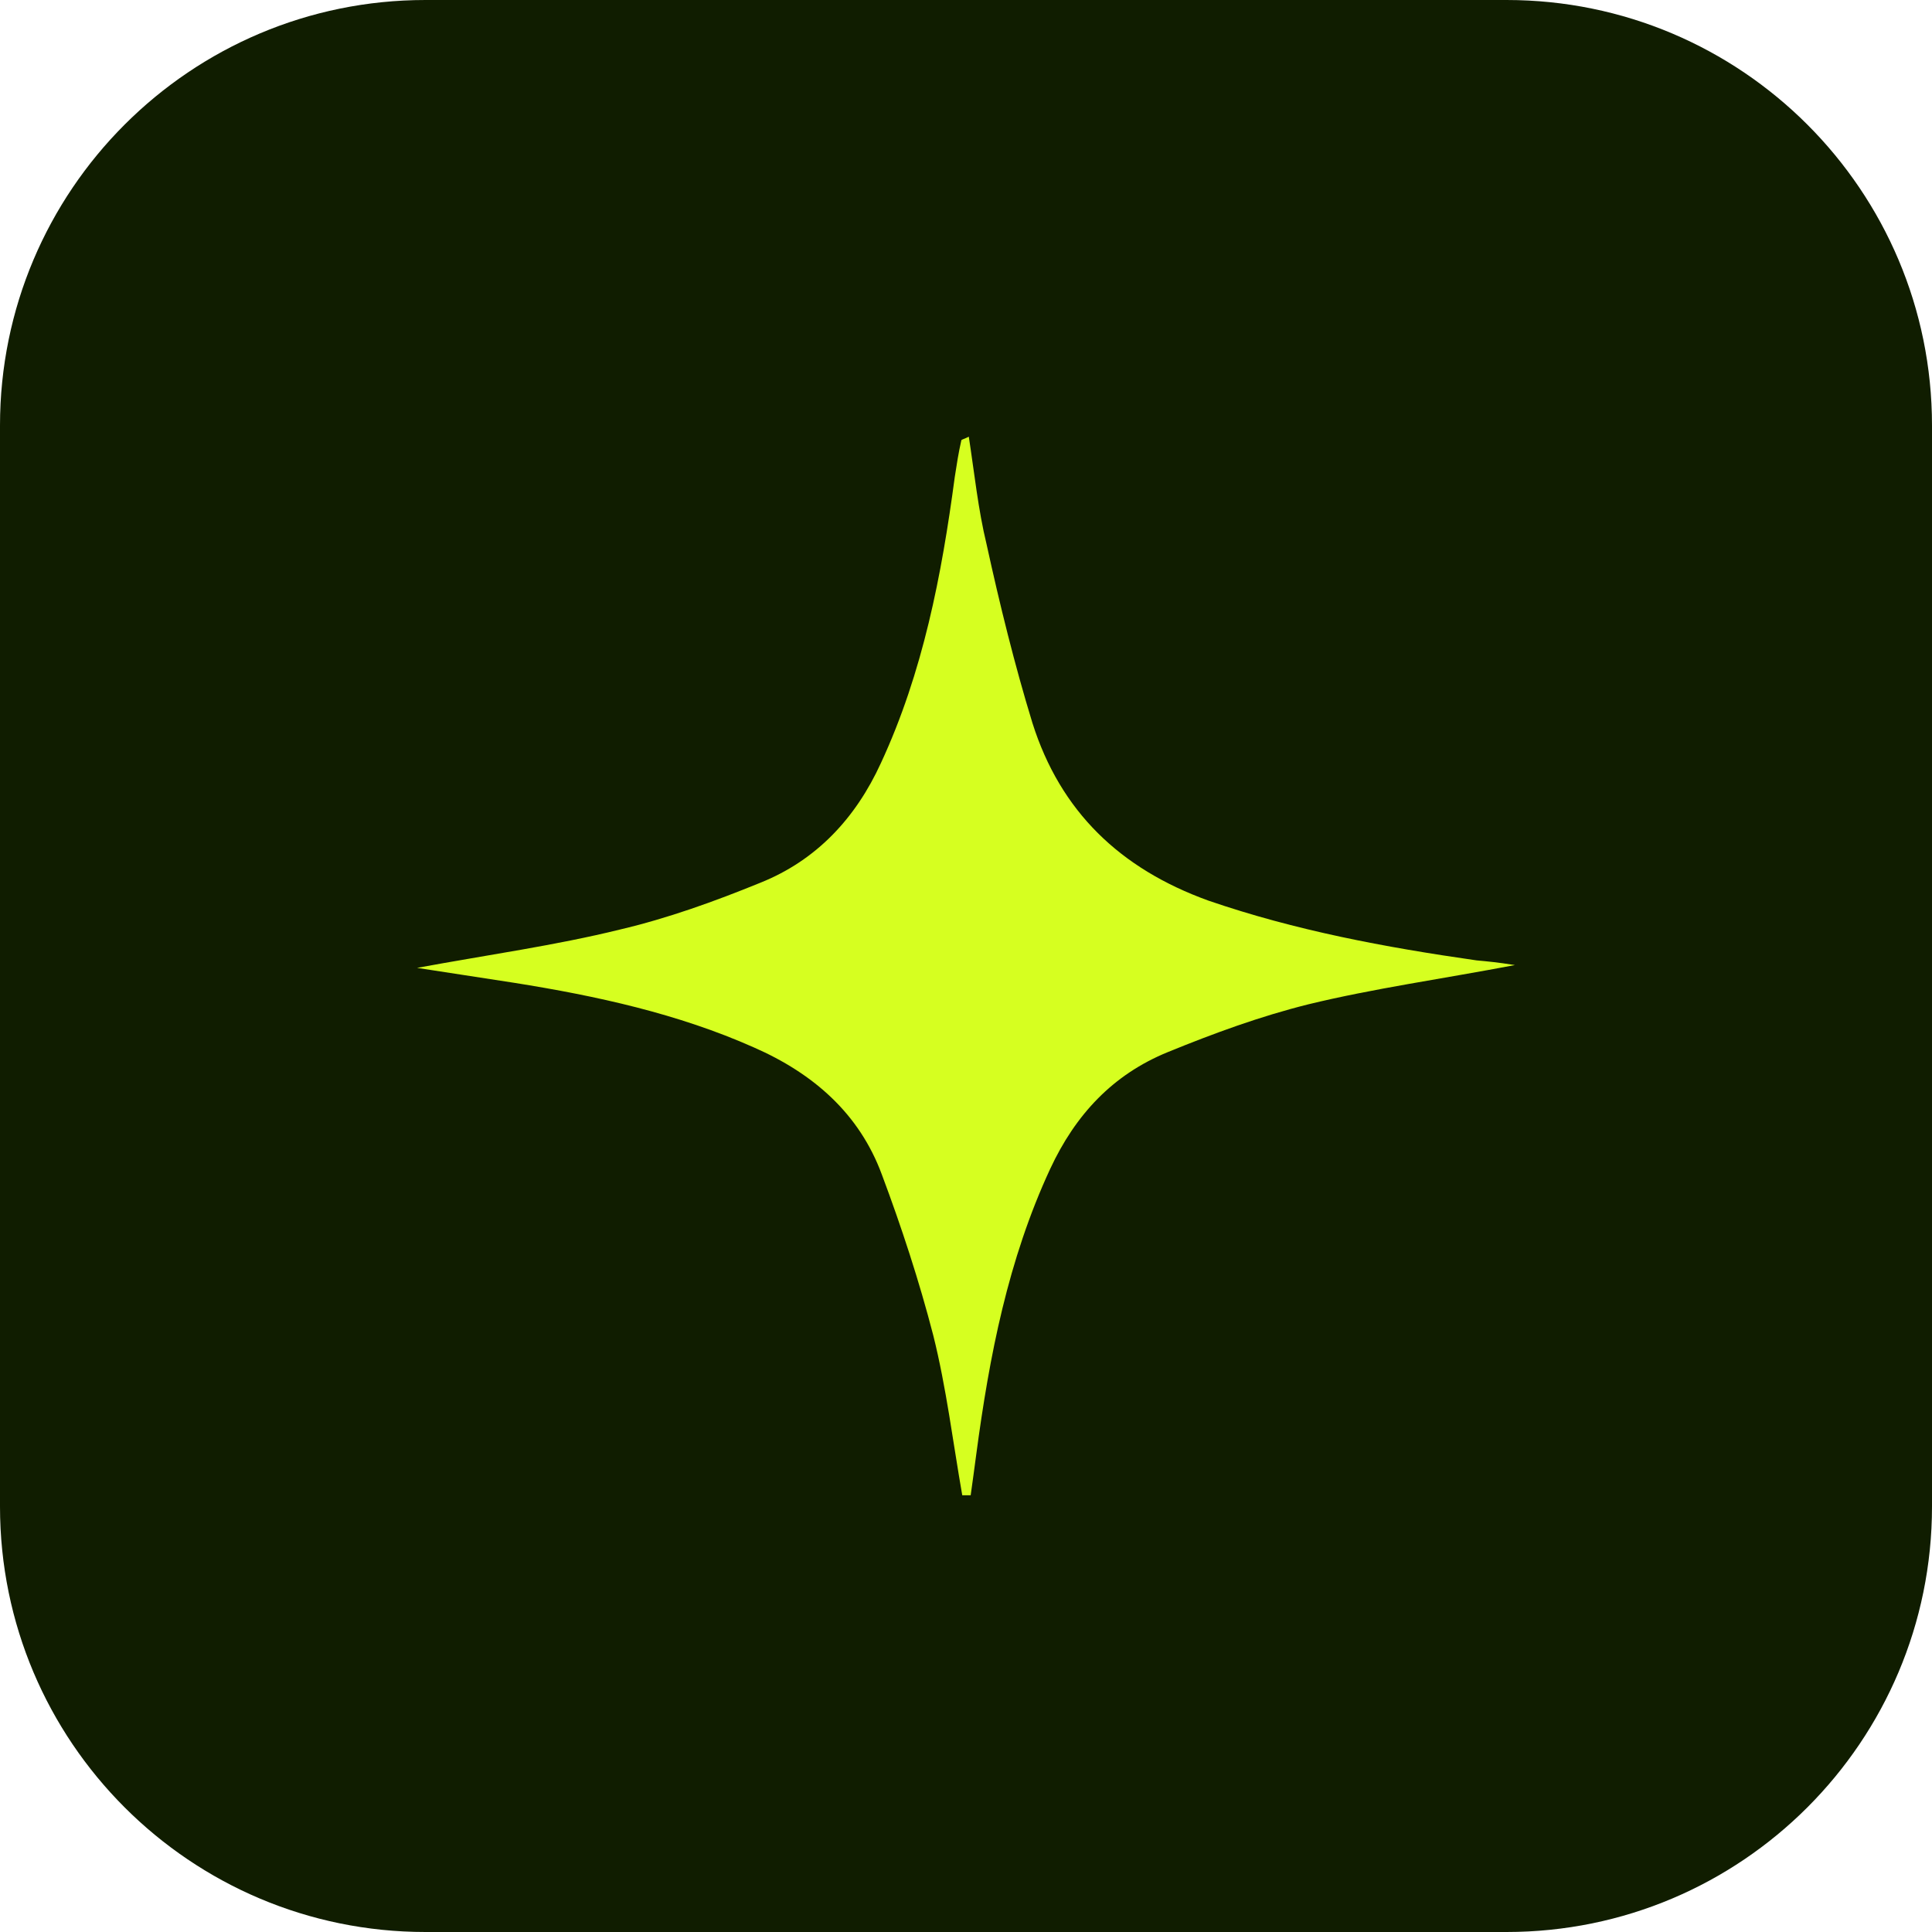
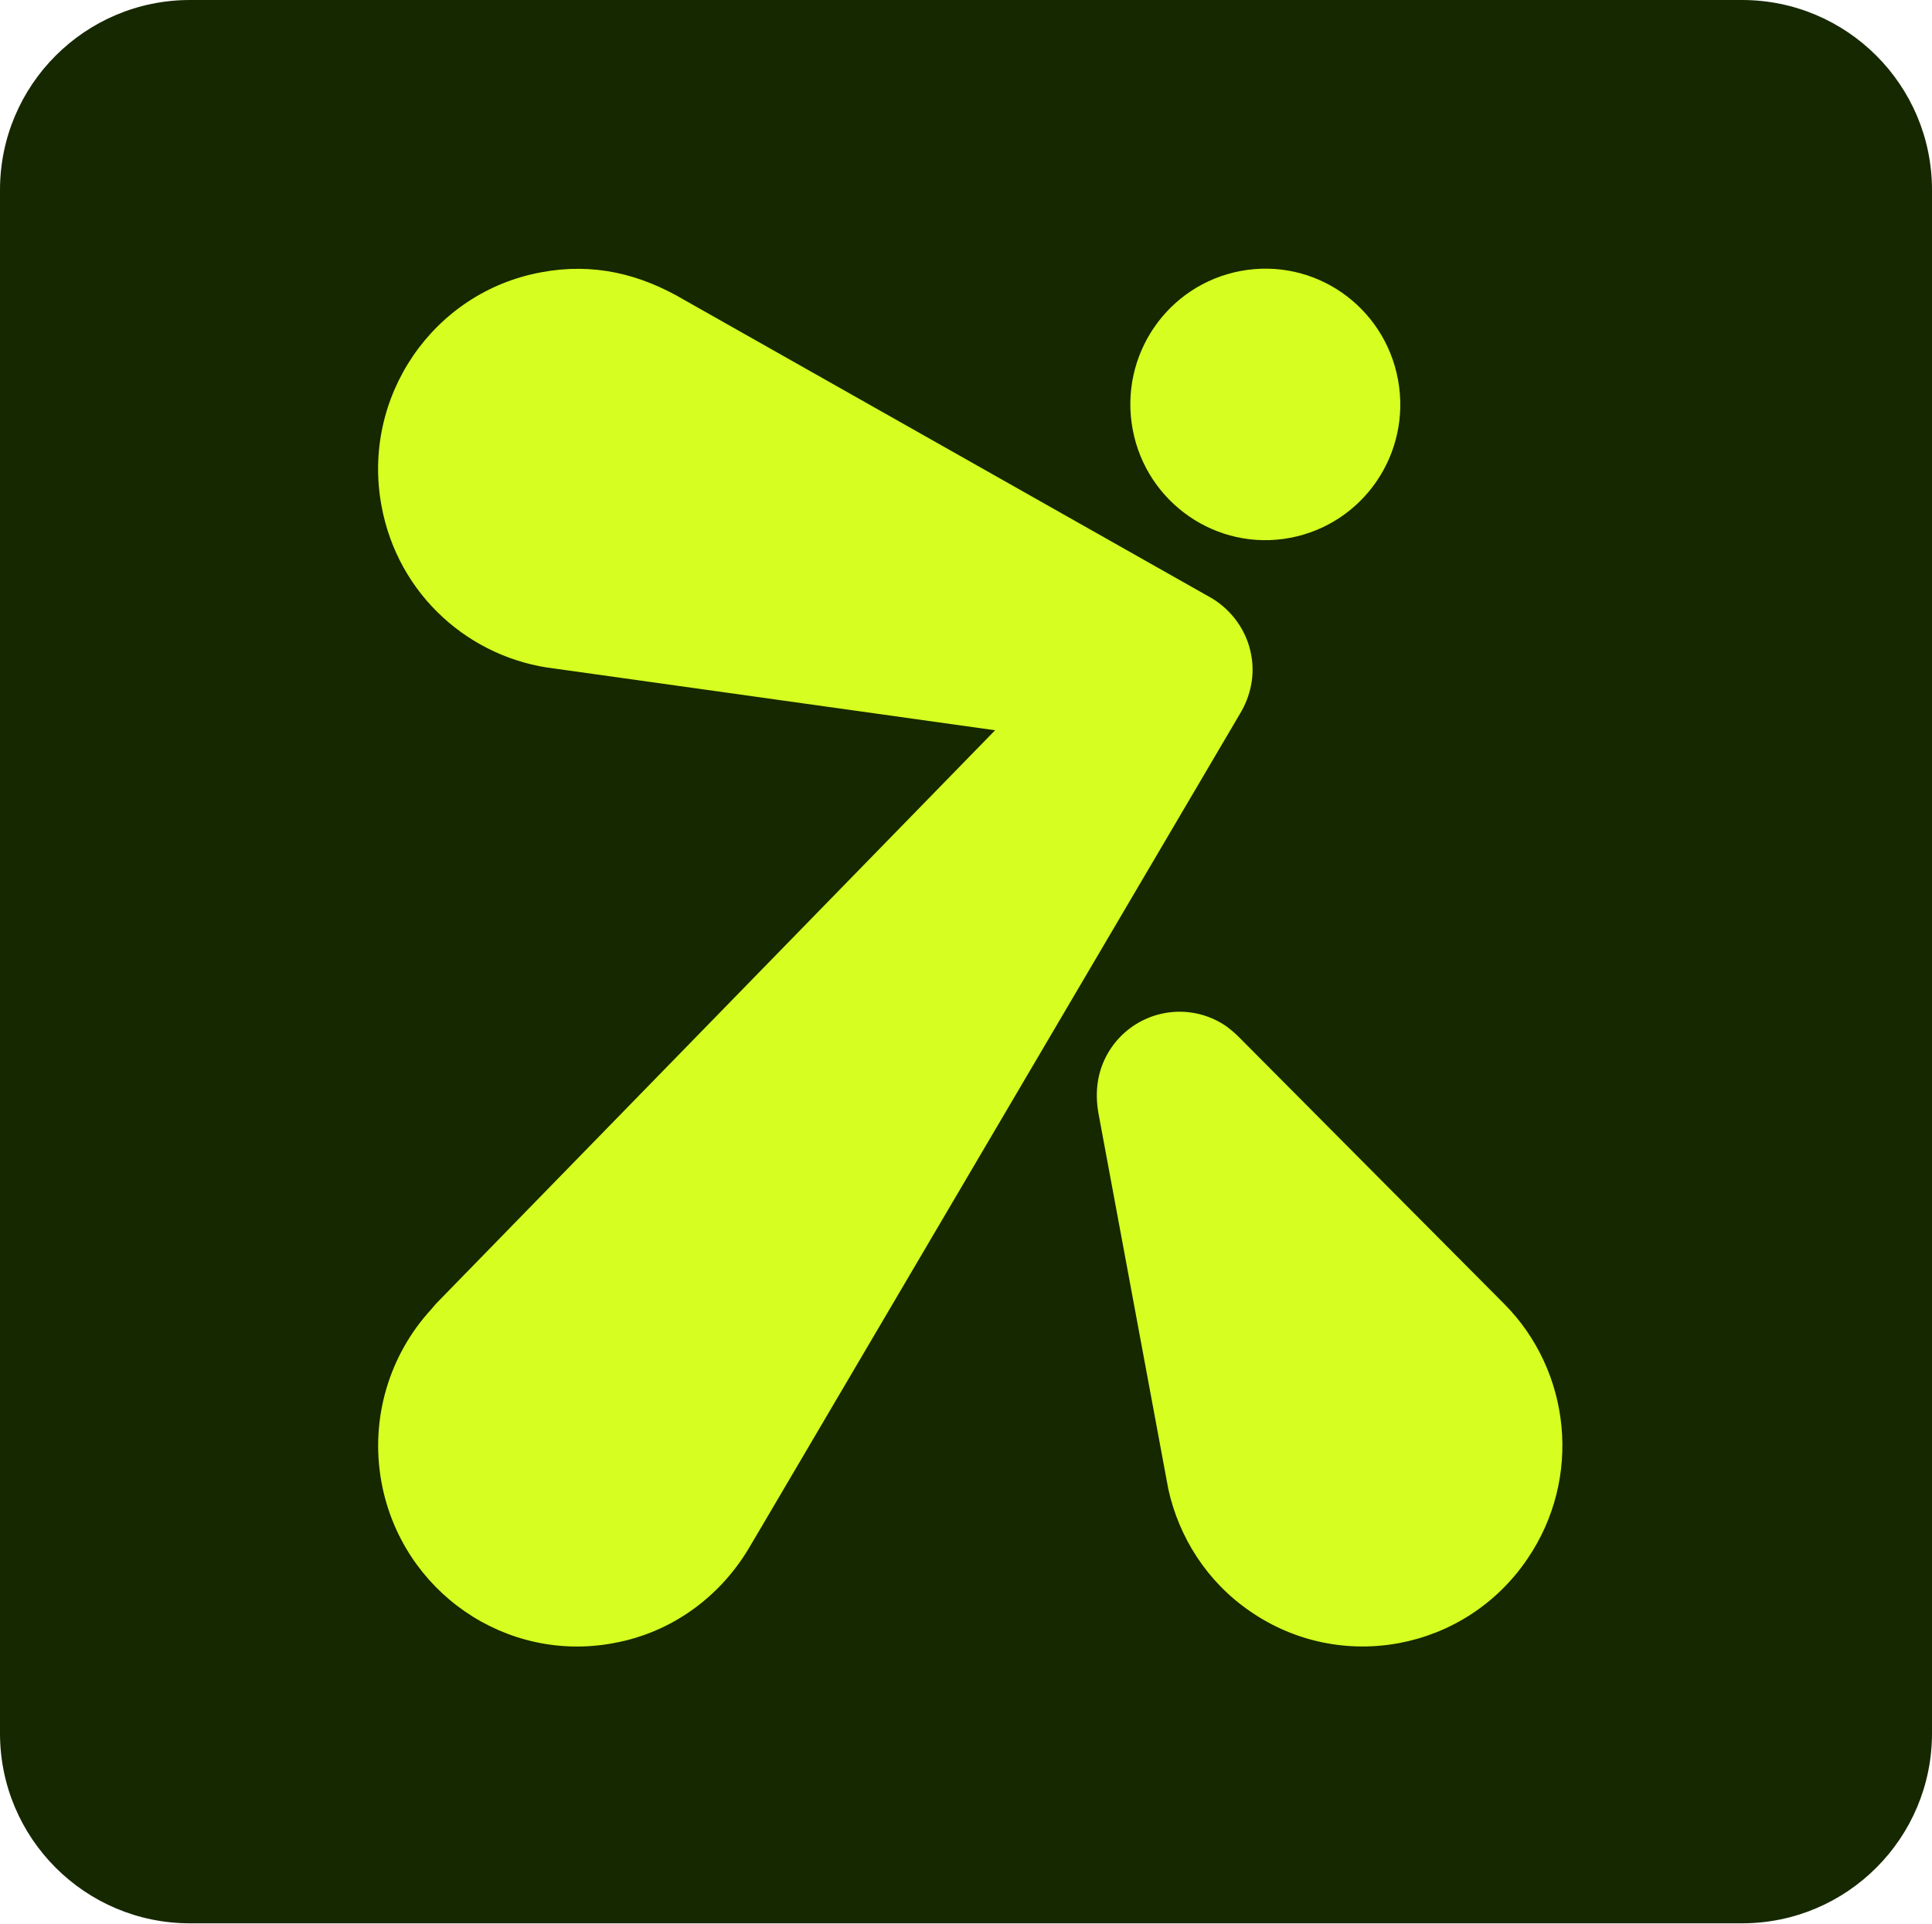
- <svg xmlns="http://www.w3.org/2000/svg" viewBox="0 0 20.66 20.66">
-   <rect width="20.66" height="20.66" rx="4.55" fill="#101d00" />
-   <path d="M10.28 4.71 C10.25 4.84 10.23 4.97 10.21 5.10 L10.21 5.10 C10.07 6.15 9.87 7.19 9.42 8.16 L9.42 8.16 C9.15 8.75 8.73 9.20 8.13 9.44 L8.13 9.44 C7.64 9.64 7.14 9.82 6.63 9.94 L6.63 9.94 C5.94 10.11 5.22 10.21 4.46 10.35 L4.46 10.35 C4.85 10.41 5.18 10.46 5.50 10.51 L5.50 10.51 C6.38 10.65 7.25 10.84 8.06 11.20 L8.06 11.20 C8.70 11.48 9.19 11.91 9.43 12.56 L9.43 12.56 C9.64 13.12 9.83 13.70 9.98 14.28 L9.98 14.28 C10.12 14.84 10.19 15.42 10.29 15.99 L10.29 15.99 C10.32 15.99 10.35 15.99 10.38 15.99 L10.38 15.99 C10.40 15.85 10.42 15.70 10.44 15.55 L10.44 15.55 C10.58 14.50 10.78 13.47 11.23 12.50 L11.23 12.50 C11.50 11.92 11.90 11.49 12.49 11.25 L12.49 11.25 C12.98 11.05 13.47 10.87 13.99 10.74 L13.99 10.74 C14.69 10.57 15.41 10.47 16.20 10.32 L16.20 10.32 C16.01 10.29 15.90 10.28 15.79 10.27 L15.79 10.27 C14.81 10.13 13.85 9.95 12.92 9.63 L12.92 9.63 C11.98 9.29 11.34 8.68 11.04 7.73 L11.04 7.73 C10.85 7.11 10.69 6.46 10.55 5.82 L10.55 5.82 C10.46 5.45 10.42 5.06 10.36 4.67 L10.36 4.67 C10.30 4.70 10.28 4.70 10.28 4.71 Z" fill="#d6ff20" />
+ <svg xmlns="http://www.w3.org/2000/svg" viewBox="0 0 230 229" fill="none">
+   <rect width="230" height="229" rx="22.62" fill="#162800" />
+   <path d="M153.571 64.04C162.282 62.404 168.055 54.011 166.428 45.196C164.801 36.434 156.458 30.628 147.694 32.264C138.983 33.9 133.211 42.293 134.838 51.108C136.465 59.87 144.861 65.676 153.571 64.04Z" fill="#D6FF21" />
+   <path d="M147.641 84.942C148.848 82.937 149.426 80.456 148.953 77.975C148.429 75.072 146.644 72.697 144.336 71.271L81.523 35.748C76.171 32.581 70.608 31.261 64.416 32.422C51.508 34.798 43.007 47.307 45.42 60.239C47.362 70.849 55.968 78.45 66.096 79.611L118.465 86.948L52.137 154.987C51.822 155.304 51.298 155.937 51.298 155.937C46.417 161.268 44.004 168.816 45.42 176.523C47.834 189.508 60.218 198.059 73.075 195.631C80.001 194.364 85.616 190.141 89.027 184.546L91.021 181.168L147.641 84.942Z" fill="#D6FF21" />
+   <path d="M179.074 155.251L147.379 123.369C146.959 122.947 146.487 122.577 146.015 122.208C141.502 119.094 135.362 120.255 132.266 124.794C130.64 127.222 130.272 129.914 130.797 132.712L139.088 177.314C140.348 183.015 143.653 188.294 148.796 191.83C159.606 199.325 174.404 196.528 181.803 185.654C188.415 175.995 186.998 163.221 179.074 155.251Z" fill="#D6FF21" />
</svg>
